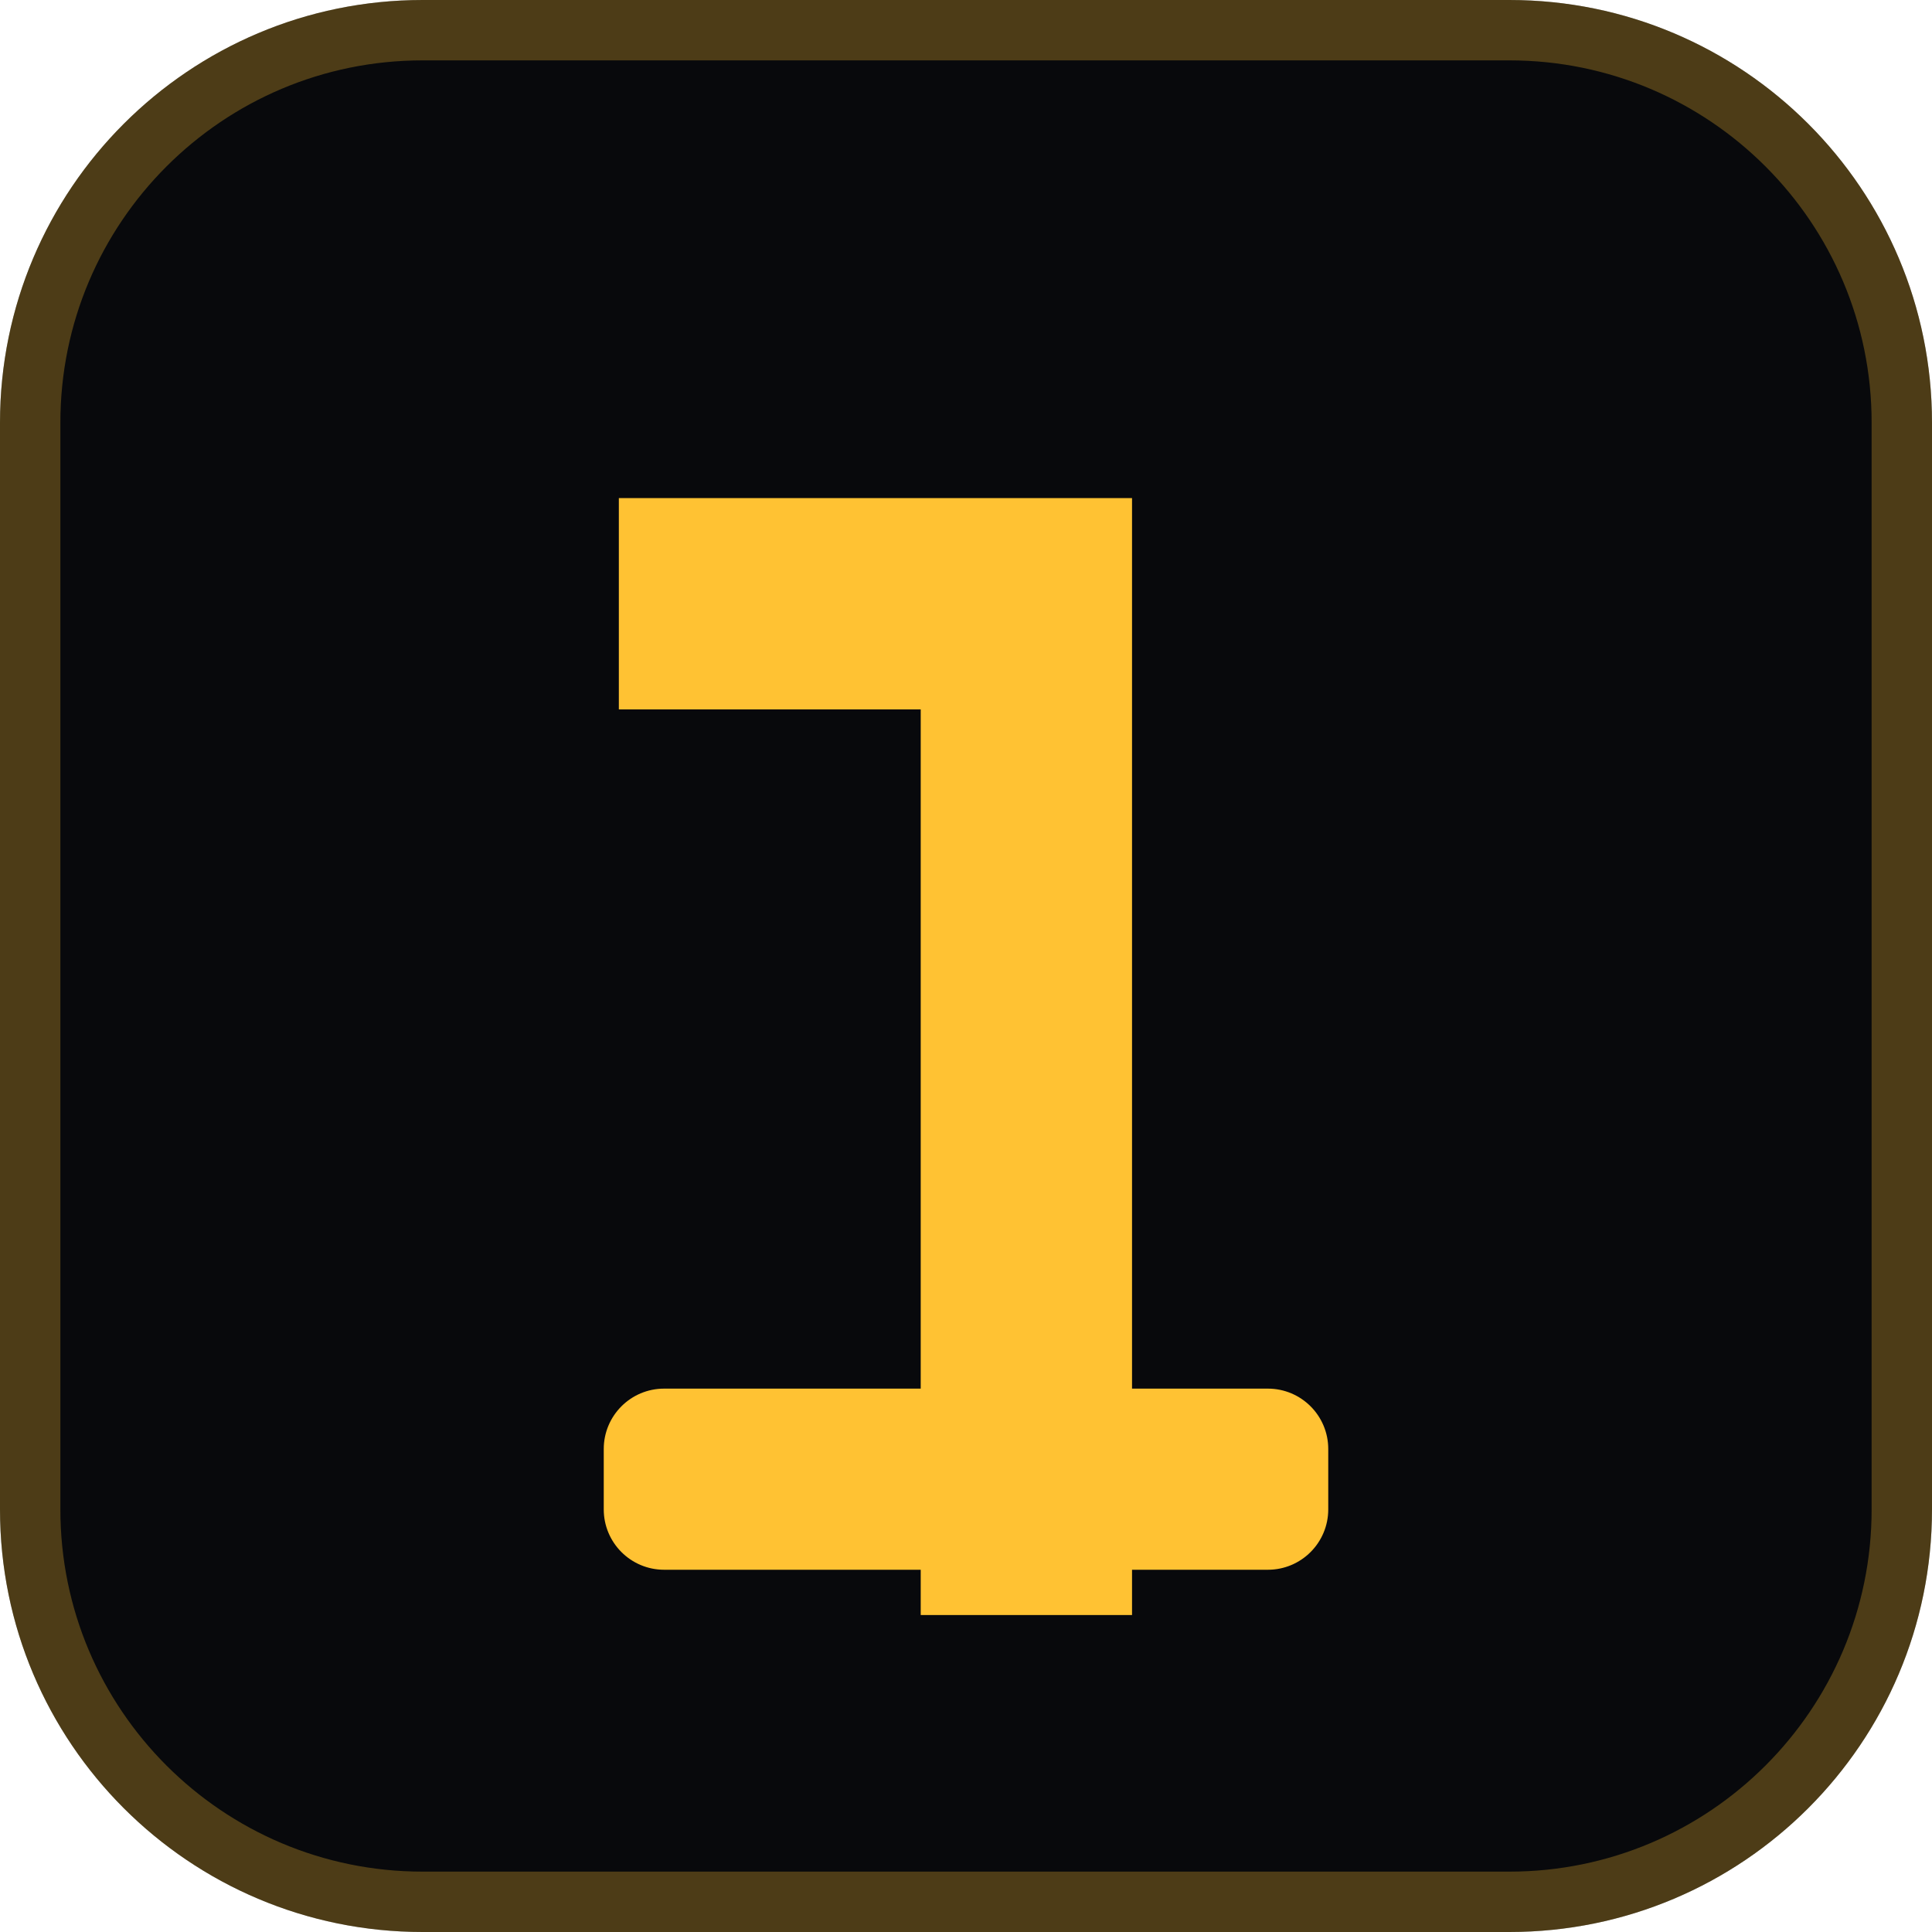
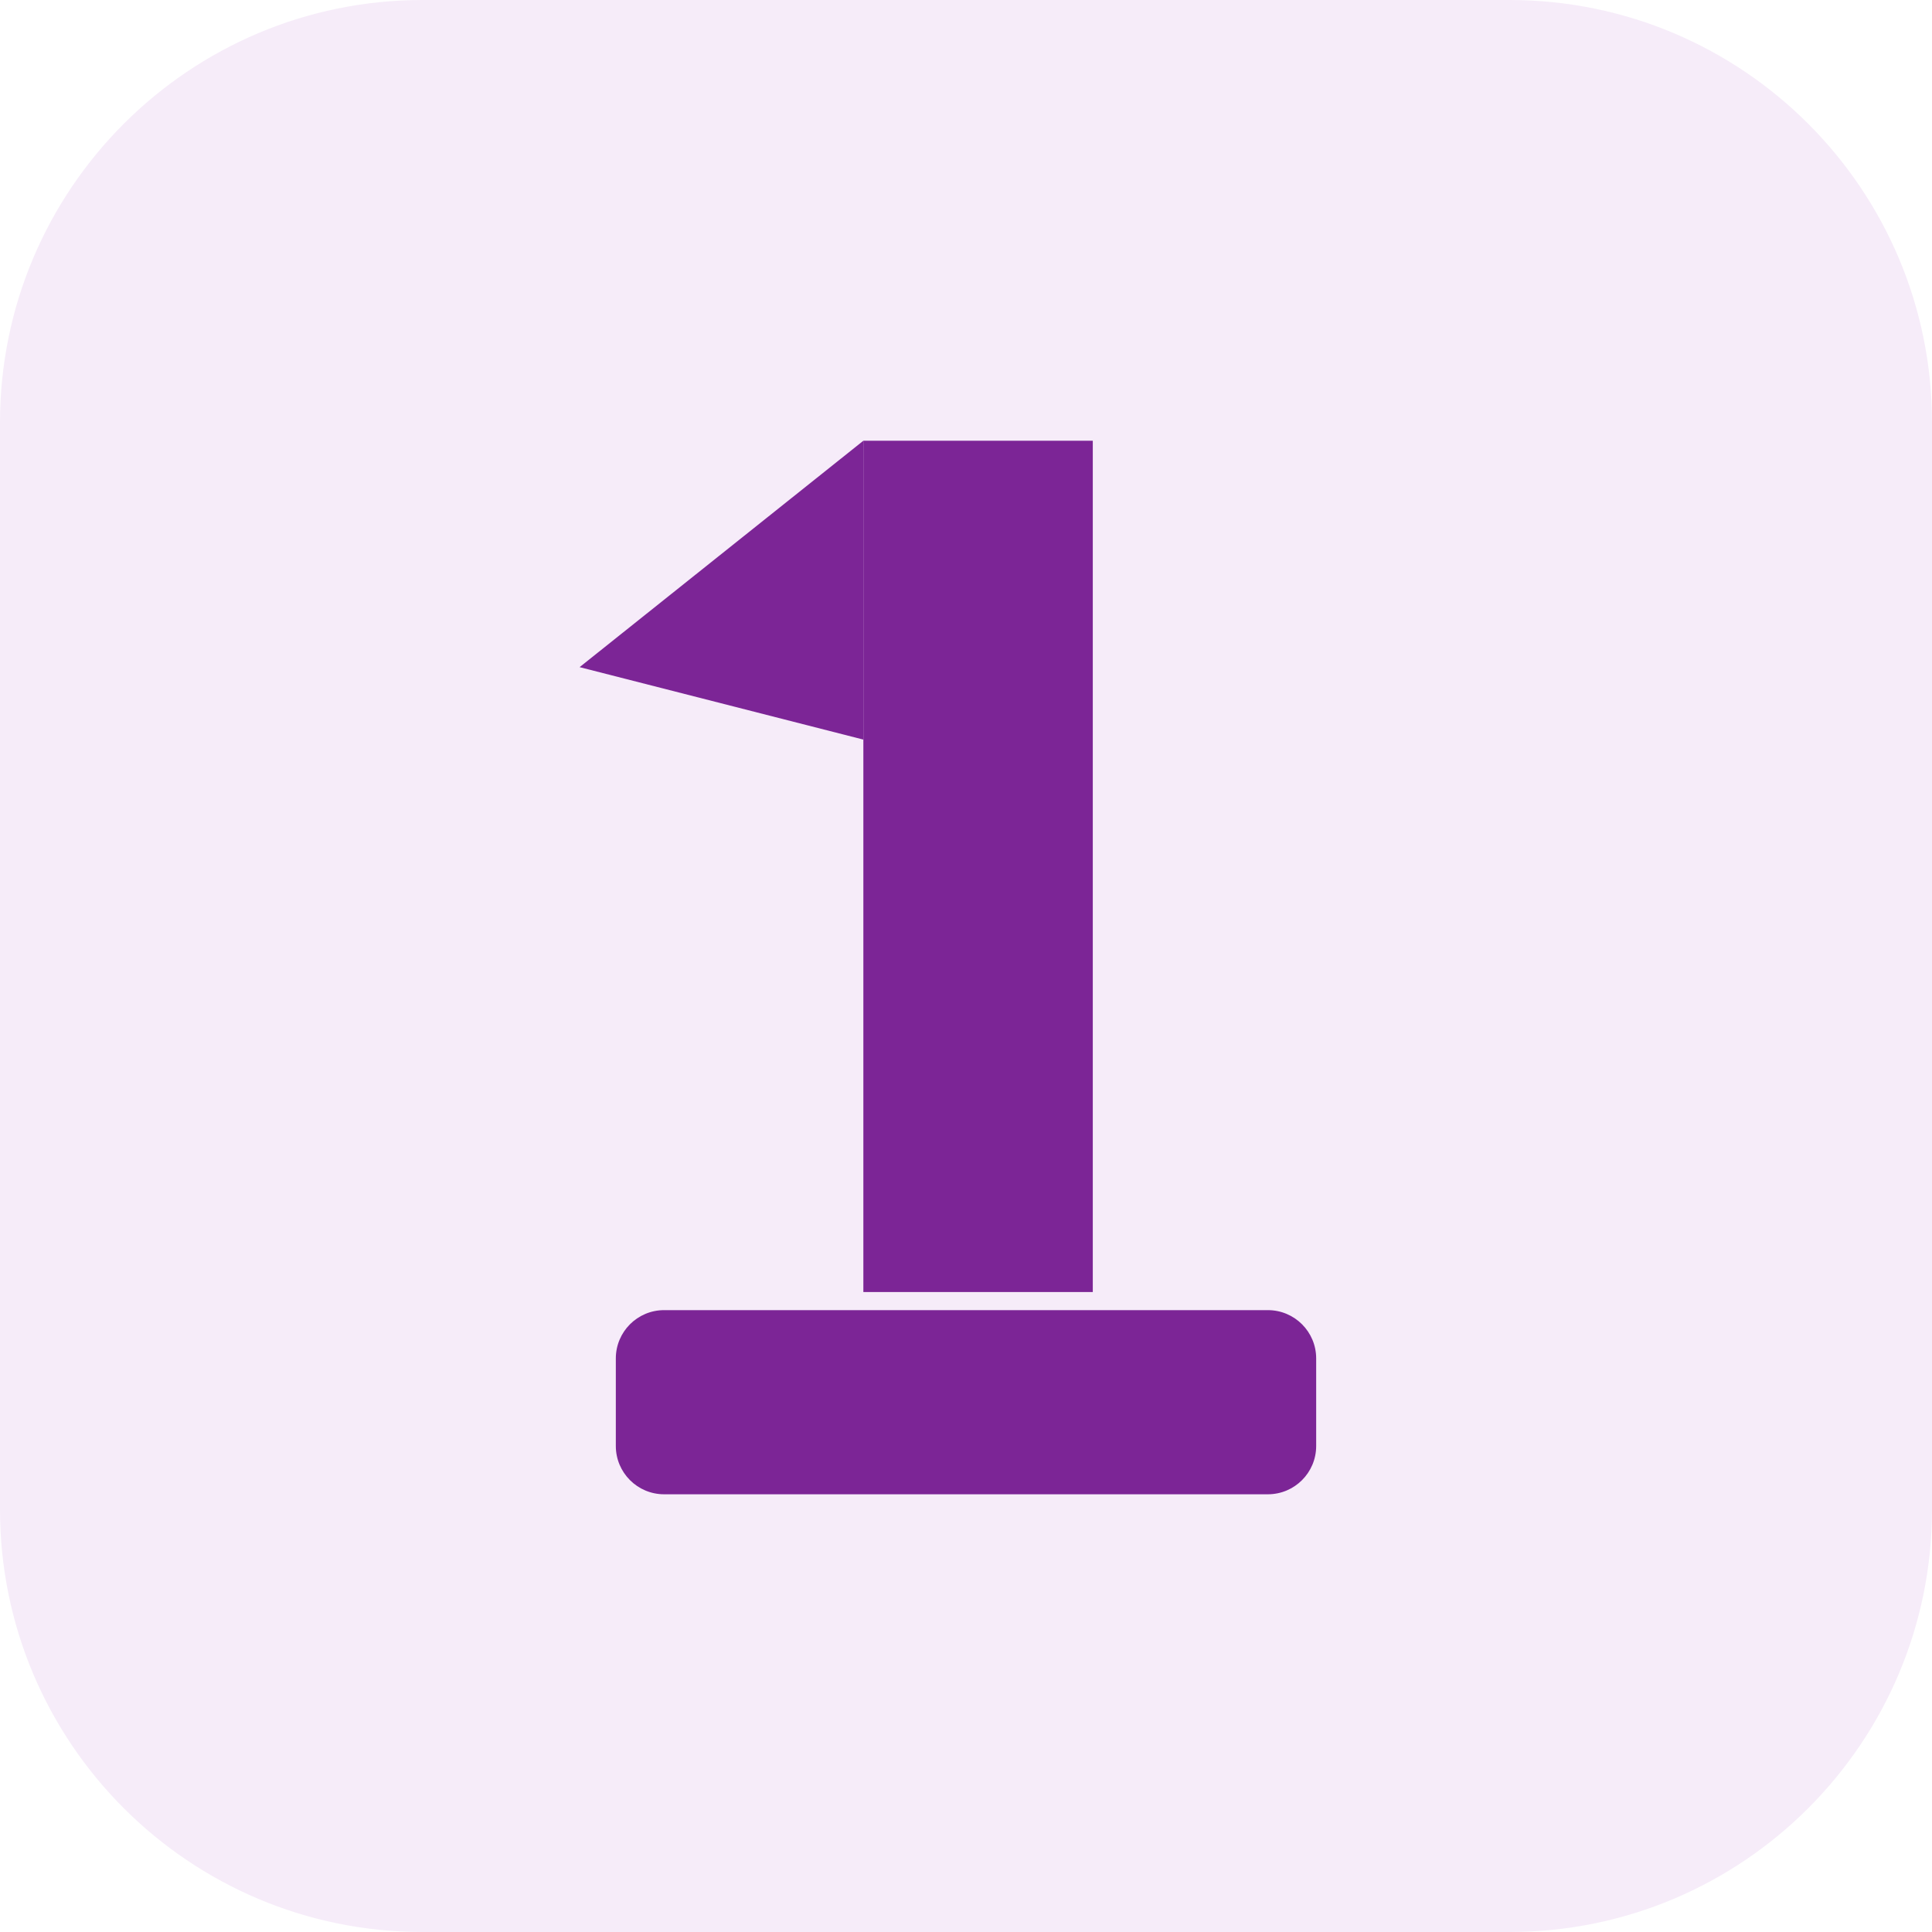
<svg xmlns="http://www.w3.org/2000/svg" viewBox="0 0 64 64" width="64" height="64">
-   <rect width="64" height="64" rx="14" fill="#08090c" />
-   <rect x="1" y="1" width="62" height="62" rx="13" fill="none" stroke="#ffc233" stroke-opacity=".28" stroke-width="2" />
-   <path d="M24 20h10v30" fill="none" stroke="#ffc233" stroke-width="7" stroke-linecap="square" />
-   <rect x="20" y="46" width="24" height="6" rx="2" fill="#ffc233" />
+   <rect width="64" height="64" rx="14" fill="#f6ecf9" />
+   <path fill="#7c2596" d="M28.6 14.6h7.6v28.2h-7.6z" />
+   <path fill="#7c2596" d="M28.6 14.6v9.9l-9.4-2.4z" />
+   <rect x="20.4" y="43.4" width="23.2" height="6.1" rx="1.6" fill="#7c2596" />
</svg>
